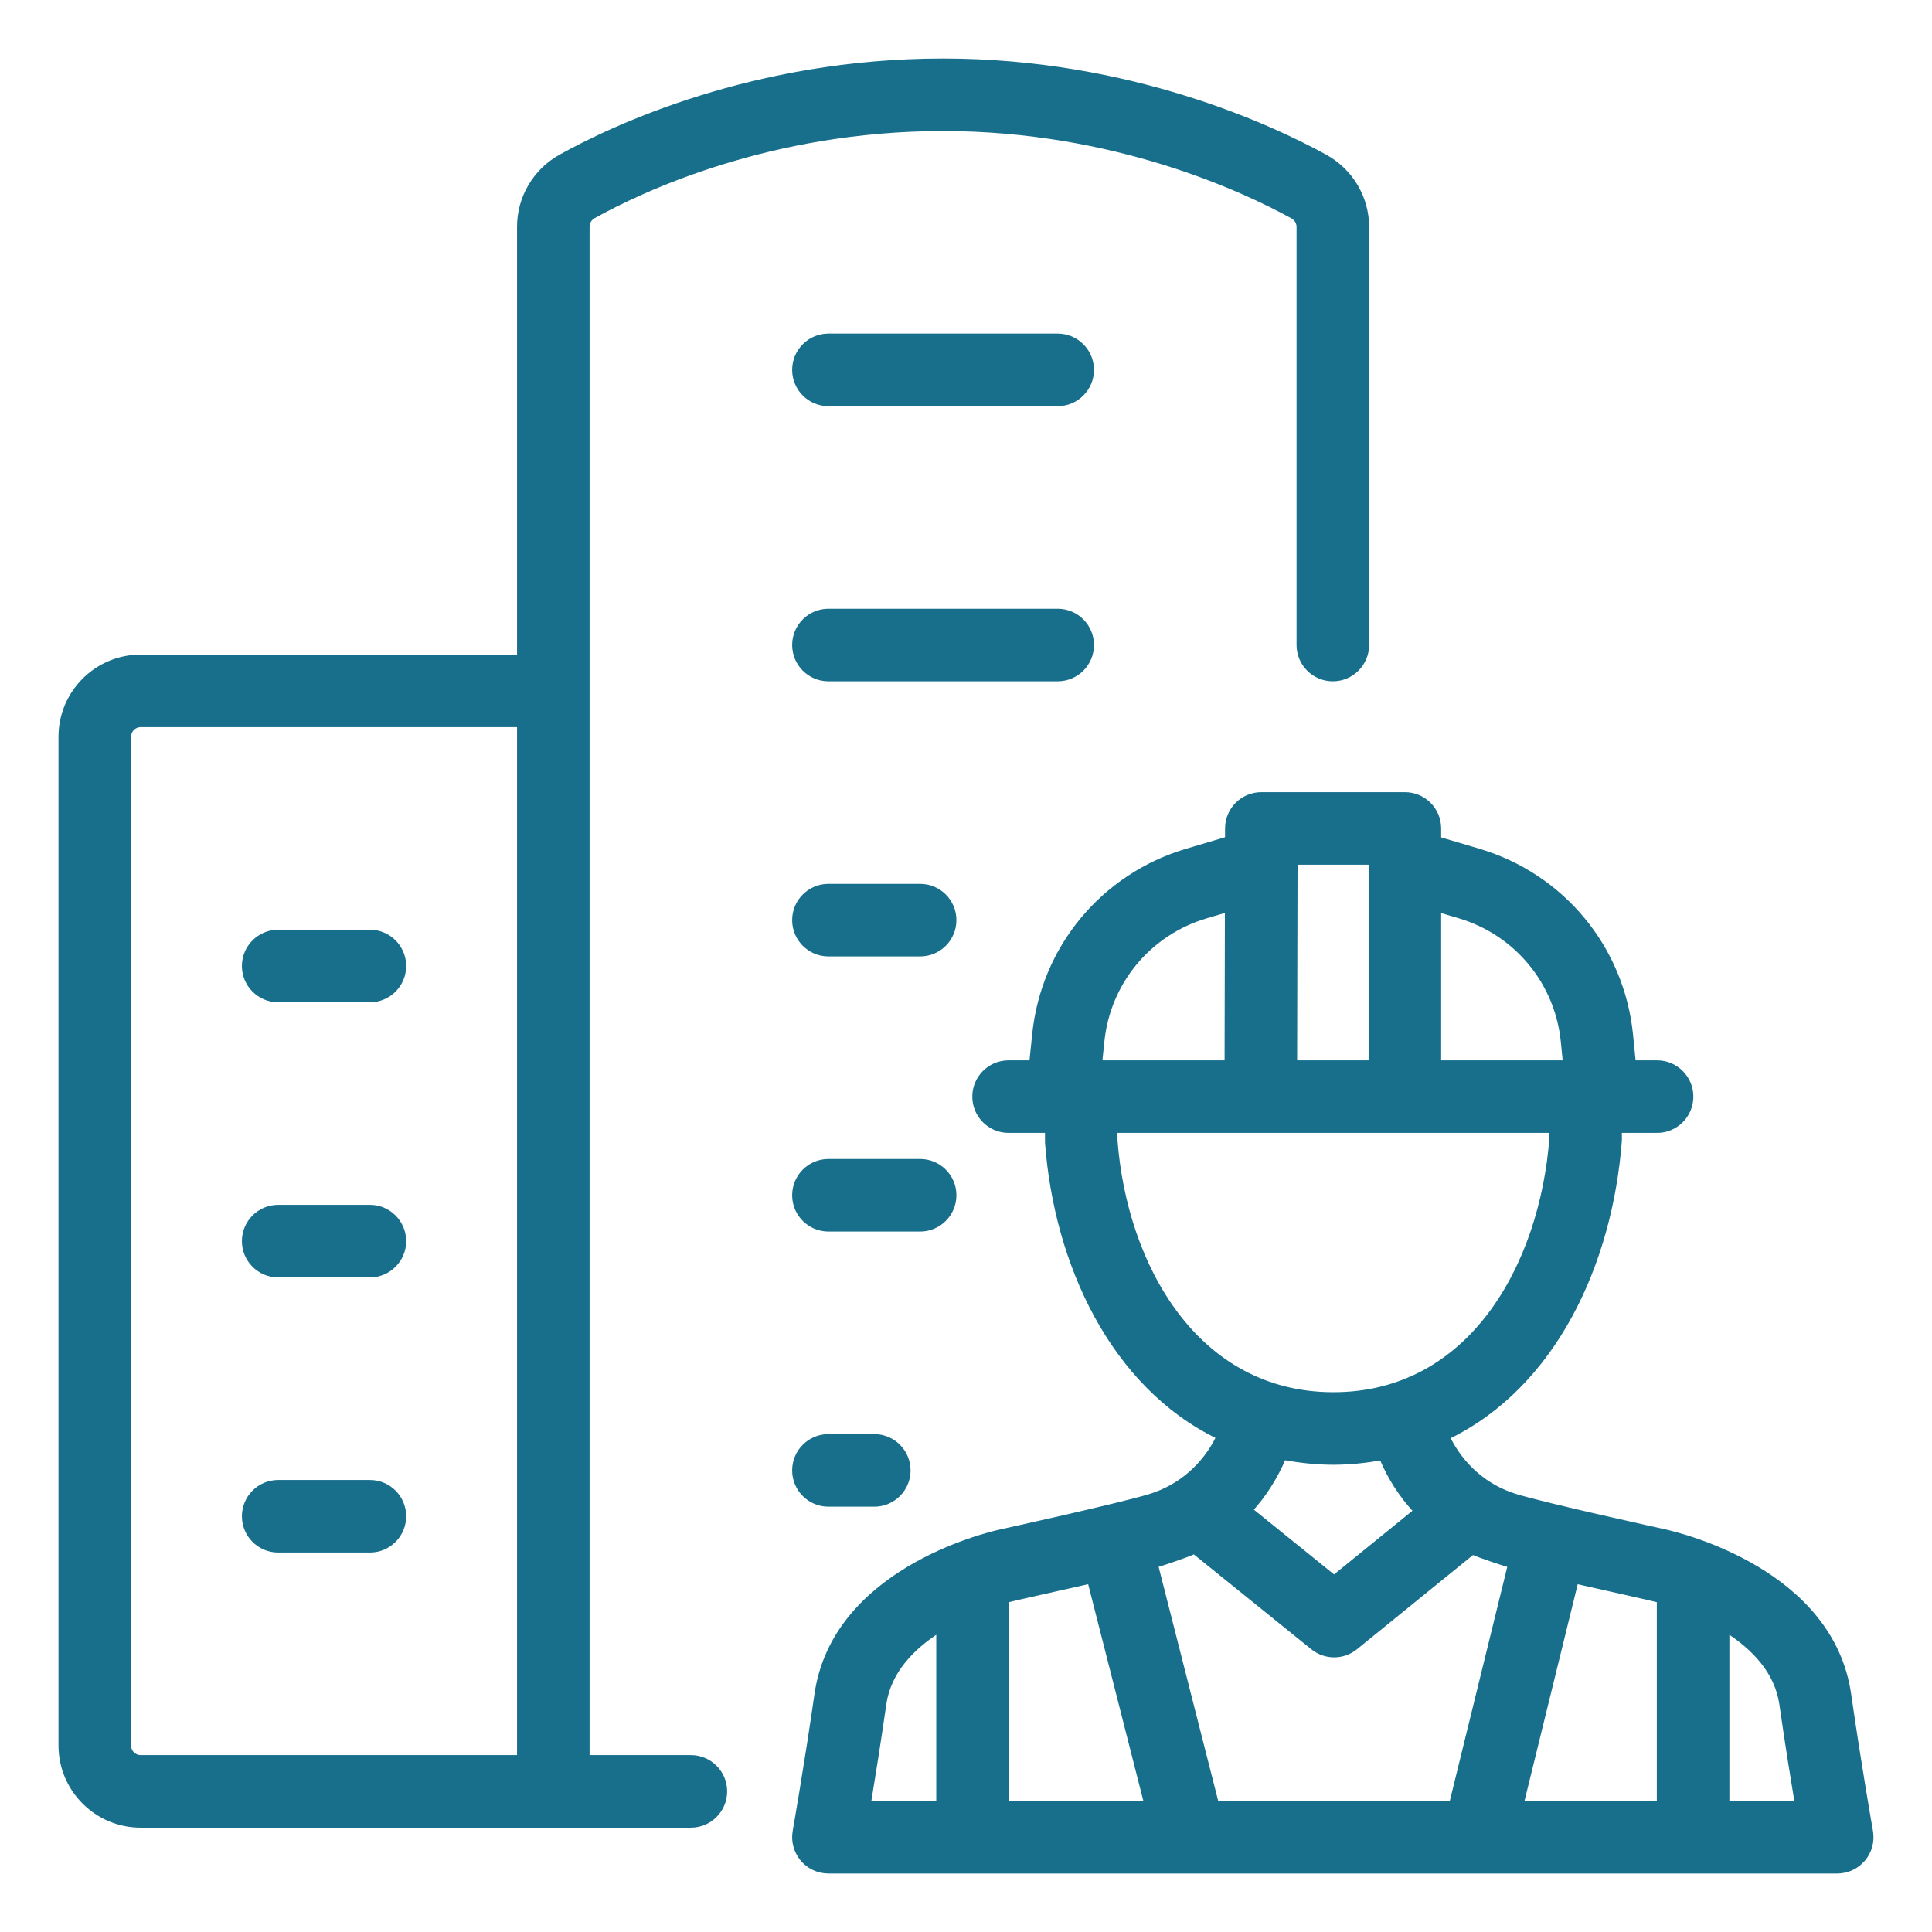
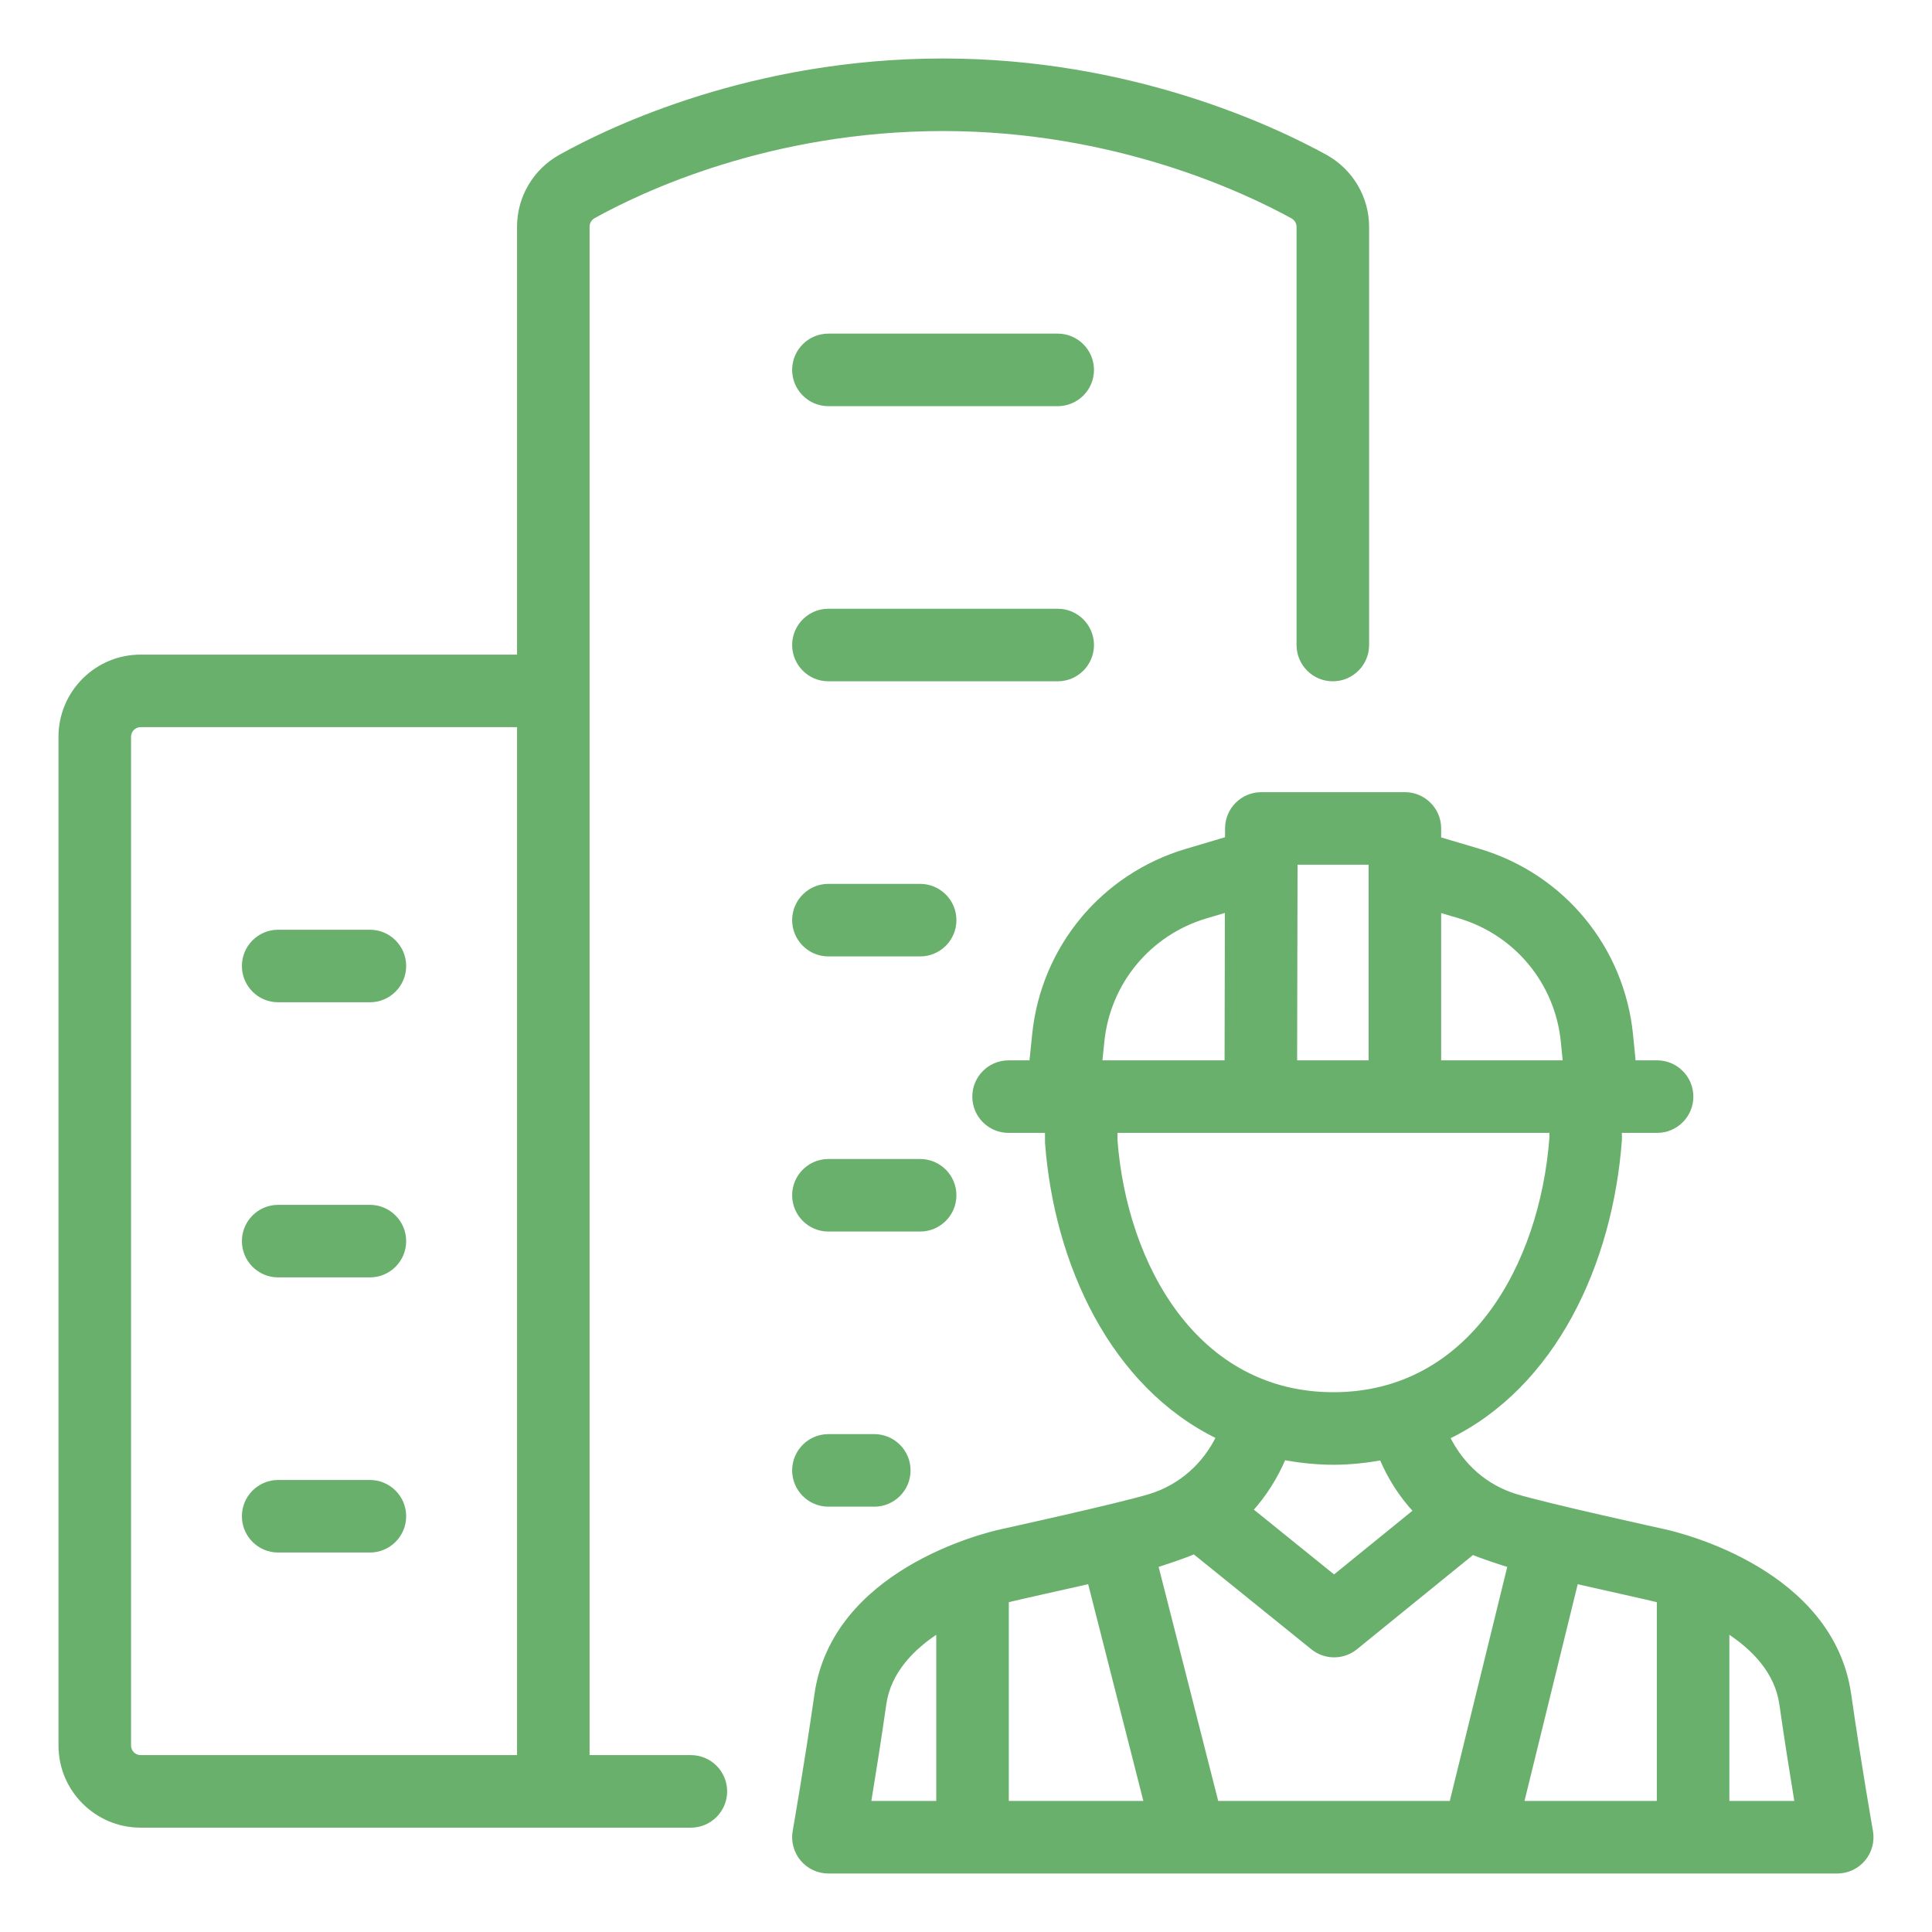
- <svg xmlns="http://www.w3.org/2000/svg" fill="#186f8c" width="800px" height="800px" viewBox="0 0 512 512" enable-background="new 0 0 512 512" id="Layer_1" version="1.1" xml:space="preserve" stroke="#186f8c">
+ <svg xmlns="http://www.w3.org/2000/svg" fill="#6ab06d" width="800px" height="800px" viewBox="0 0 512 512" enable-background="new 0 0 512 512" id="Layer_1" version="1.1" xml:space="preserve" stroke="#6ab06d">
  <g id="SVGRepo_bgCarrier" stroke-width="0" />
  <g id="SVGRepo_tracerCarrier" stroke-linecap="round" stroke-linejoin="round" />
  <g id="SVGRepo_iconCarrier">
    <g>
      <path d="M325.154,219.521l-0.006,2.729l-10.728,3.18c-22.168,6.586-38.022,25.692-40.384,48.679l-0.759,7.393h-5.993 c-5.038,0-9.114,4.082-9.114,9.114c0,5.032,4.076,9.114,9.114,9.114h10.146l0.012,3.133c2.409,32.065,17.284,64.302,45.332,77.972 c-3.602,7.381-9.933,13.072-18.002,15.564c-7.975,2.456-39.452,9.363-39.452,9.363l0,0c-0.006,0-0.024,0.006-0.03,0.006 l-0.024,0.006l0,0c-4.699,1.038-44.288,10.769-48.934,43.279c-2.658,18.572-5.761,36.206-5.767,36.254 c-0.469,2.646,0.267,5.376,1.994,7.441c1.733,2.065,4.29,3.252,6.984,3.252h267.341c2.694,0,5.251-1.187,6.978-3.252 c1.733-2.065,2.468-4.794,2-7.441c-0.012-0.047-3.115-17.682-5.773-36.254c-4.652-32.599-44.454-42.294-48.981-43.291l0,0 c0,0-31.477-6.907-39.452-9.363c-7.844-2.421-14.092-7.856-17.896-15.486c28.172-13.647,43.119-46.08,45.558-78.738v-2.445h9.826 c5.032,0,9.114-4.082,9.114-9.114c0-5.032-4.082-9.114-9.114-9.114h-6.147l-0.718-7.215c-2.284-23.093-18.151-42.294-40.413-48.892 l-10.443-3.097v-2.753c0-5.032-4.082-9.114-9.114-9.114h-38.04C329.242,210.431,325.166,214.501,325.154,219.521z M292.17,275.972 c1.602-15.617,12.377-28.6,27.437-33.073l5.5-1.632l-0.083,40.235H291.6L292.17,275.972z M288.74,419.231l14.905,58.54h-36.8 v-53.568C268.27,423.794,283.614,420.406,288.74,419.231z M234.377,451.64c1.234-8.651,7.423-14.917,14.24-19.331v45.463h-18.287 C231.47,470.865,232.983,461.383,234.377,451.64z M322.449,477.771l-16.003-62.878c1.341-0.374,7.981-2.593,10.01-3.542 l31.376,25.336c1.667,1.353,3.697,2.029,5.726,2.029c2.035,0,4.07-0.676,5.744-2.041l30.979-25.158 c1.928,0.884,8.396,3.014,9.755,3.388l-15.433,62.866H322.449z M439.576,424.203v53.568H403.37l14.371-58.528 C422.856,420.412,438.158,423.794,439.576,424.203z M472.05,451.64c1.388,9.743,2.907,19.225,4.047,26.131h-18.293v-45.457 C464.628,436.723,470.816,442.995,472.05,451.64z M375.031,400.422l-21.491,17.456l-21.972-17.747 c3.572-3.958,6.503-8.568,8.699-13.701c4.177,0.742,8.497,1.246,13.101,1.246c4.456,0,8.645-0.481,12.71-1.181 C368.261,391.682,371.293,396.375,375.031,400.422z M353.368,369.449c-36.361,0-55.205-34.13-57.721-67.274v-2.445h115.46 l0.006,1.756C408.568,335.319,389.723,369.449,353.368,369.449z M386.685,242.863c15.125,4.486,25.9,17.528,27.454,33.228 l0.534,5.411h-33.251v-40.2L386.685,242.863z M363.194,228.658v52.844h-19.943l0.113-52.844H363.194z" />
      <path d="M37.266,483.847h145.822c5.032,0,9.114-4.082,9.114-9.114s-4.082-9.114-9.114-9.114h-27.342V60.063 c0-1.127,0.605-2.136,1.614-2.694c12.496-6.954,46.537-23.141,92.563-23.141c45.469,0,79.865,16.21,92.533,23.188 c1.027,0.558,1.644,1.578,1.644,2.706v110.814c0,5.032,4.082,9.114,9.114,9.114c5.032,0,9.114-4.082,9.114-9.114V60.123 c0-7.749-4.242-14.905-11.078-18.679c-13.914-7.654-51.633-25.443-101.327-25.443c-50.298,0-87.686,17.789-101.445,25.455 c-6.758,3.774-10.959,10.906-10.959,18.608v113.912H37.266c-11.725,0-21.266,9.541-21.266,21.266v267.341 C16,474.306,25.541,483.847,37.266,483.847z M34.228,195.241c0-1.673,1.365-3.038,3.038-3.038h100.253v273.417H37.266 c-1.673,0-3.038-1.365-3.038-3.038V195.241z" />
      <path d="M219.543,107.14h60.759c5.032,0,9.114-4.082,9.114-9.114s-4.082-9.114-9.114-9.114h-60.759 c-5.032,0-9.114,4.082-9.114,9.114S214.512,107.14,219.543,107.14z" />
      <path d="M219.543,180.051h60.759c5.032,0,9.114-4.082,9.114-9.114c0-5.032-4.082-9.114-9.114-9.114h-60.759 c-5.032,0-9.114,4.082-9.114,9.114C210.43,175.969,214.512,180.051,219.543,180.051z" />
      <path d="M219.543,252.962h24.304c5.032,0,9.114-4.082,9.114-9.114c0-5.032-4.082-9.114-9.114-9.114h-24.304 c-5.032,0-9.114,4.082-9.114,9.114C210.43,248.88,214.512,252.962,219.543,252.962z" />
      <path d="M219.543,325.873h24.304c5.032,0,9.114-4.082,9.114-9.114s-4.082-9.114-9.114-9.114h-24.304 c-5.032,0-9.114,4.082-9.114,9.114S214.512,325.873,219.543,325.873z" />
      <path d="M219.543,398.784h12.152c5.032,0,9.114-4.082,9.114-9.114s-4.082-9.114-9.114-9.114h-12.152 c-5.032,0-9.114,4.082-9.114,9.114S214.512,398.784,219.543,398.784z" />
      <path d="M73.721,265.114h24.304c5.032,0,9.114-4.082,9.114-9.114c0-5.032-4.082-9.114-9.114-9.114H73.721 c-5.032,0-9.114,4.082-9.114,9.114C64.607,261.032,68.69,265.114,73.721,265.114z" />
      <path d="M73.721,338.025h24.304c5.032,0,9.114-4.082,9.114-9.114s-4.082-9.114-9.114-9.114H73.721 c-5.032,0-9.114,4.082-9.114,9.114S68.69,338.025,73.721,338.025z" />
      <path d="M73.721,410.936h24.304c5.032,0,9.114-4.082,9.114-9.114s-4.082-9.114-9.114-9.114H73.721 c-5.032,0-9.114,4.082-9.114,9.114S68.69,410.936,73.721,410.936z" />
    </g>
  </g>
</svg>
